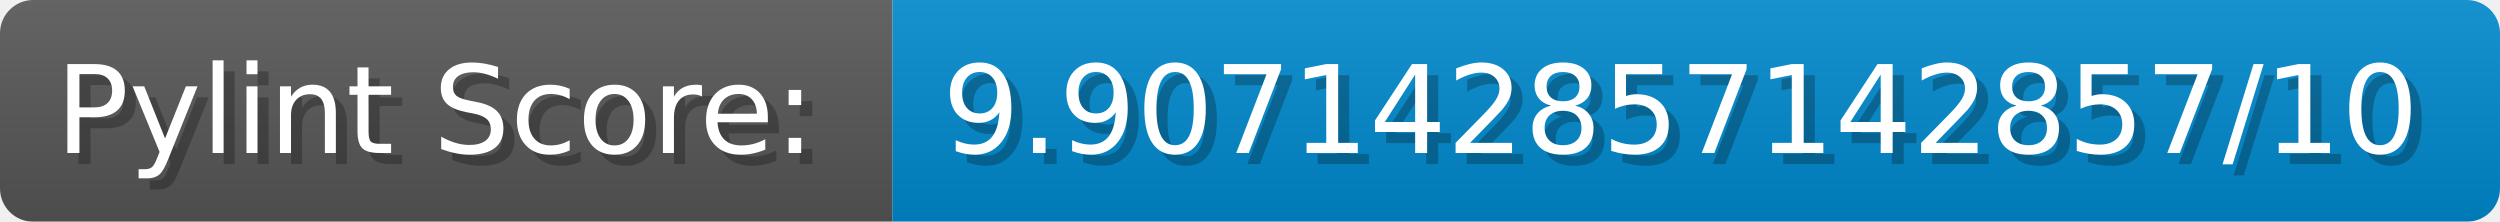
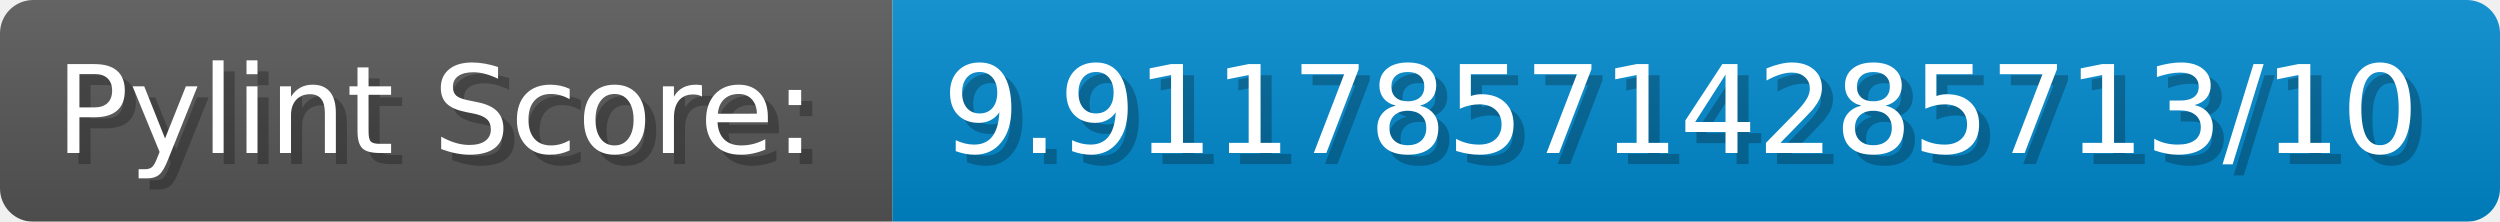
- <svg xmlns="http://www.w3.org/2000/svg" width="338.25" height="30" viewBox="0 0 2255 200" role="img" aria-label="Pylint Score:: 9.907142857142857/10">
+ <svg xmlns="http://www.w3.org/2000/svg" width="338.25" height="30" viewBox="0 0 2255 200" role="img" aria-label="Pylint Score:: 9.911785714285713/10">
  <linearGradient id="a" x2="0" y2="100%">
    <stop offset="0" stop-opacity=".1" stop-color="#EEE" />
    <stop offset="1" stop-opacity=".1" />
  </linearGradient>
  <mask id="m">
    <rect width="2255" height="200" rx="30" fill="#FFF" />
  </mask>
  <g mask="url(#m)">
    <rect width="805" height="200" fill="#555" />
    <rect width="1450" height="200" fill="#08C" x="805" />
    <rect width="2255" height="200" fill="url(#a)" />
  </g>
  <g aria-hidden="true" fill="#fff" text-anchor="start" font-family="Verdana,DejaVu Sans,sans-serif" font-size="110">
    <text x="60" y="148" textLength="705" fill="#000" opacity="0.25">Pylint Score:</text>
    <text x="50" y="138" textLength="705">Pylint Score:</text>
-     <text x="860" y="148" textLength="1350" fill="#000" opacity="0.25">9.907142857142857/10</text>
-     <text x="850" y="138" textLength="1350">9.907142857142857/10</text>
+     <text x="860" y="148" textLength="1350" fill="#000" opacity="0.25">9.911785714285713/10</text>
+     <text x="850" y="138" textLength="1350">9.911785714285713/10</text>
  </g>
</svg>
